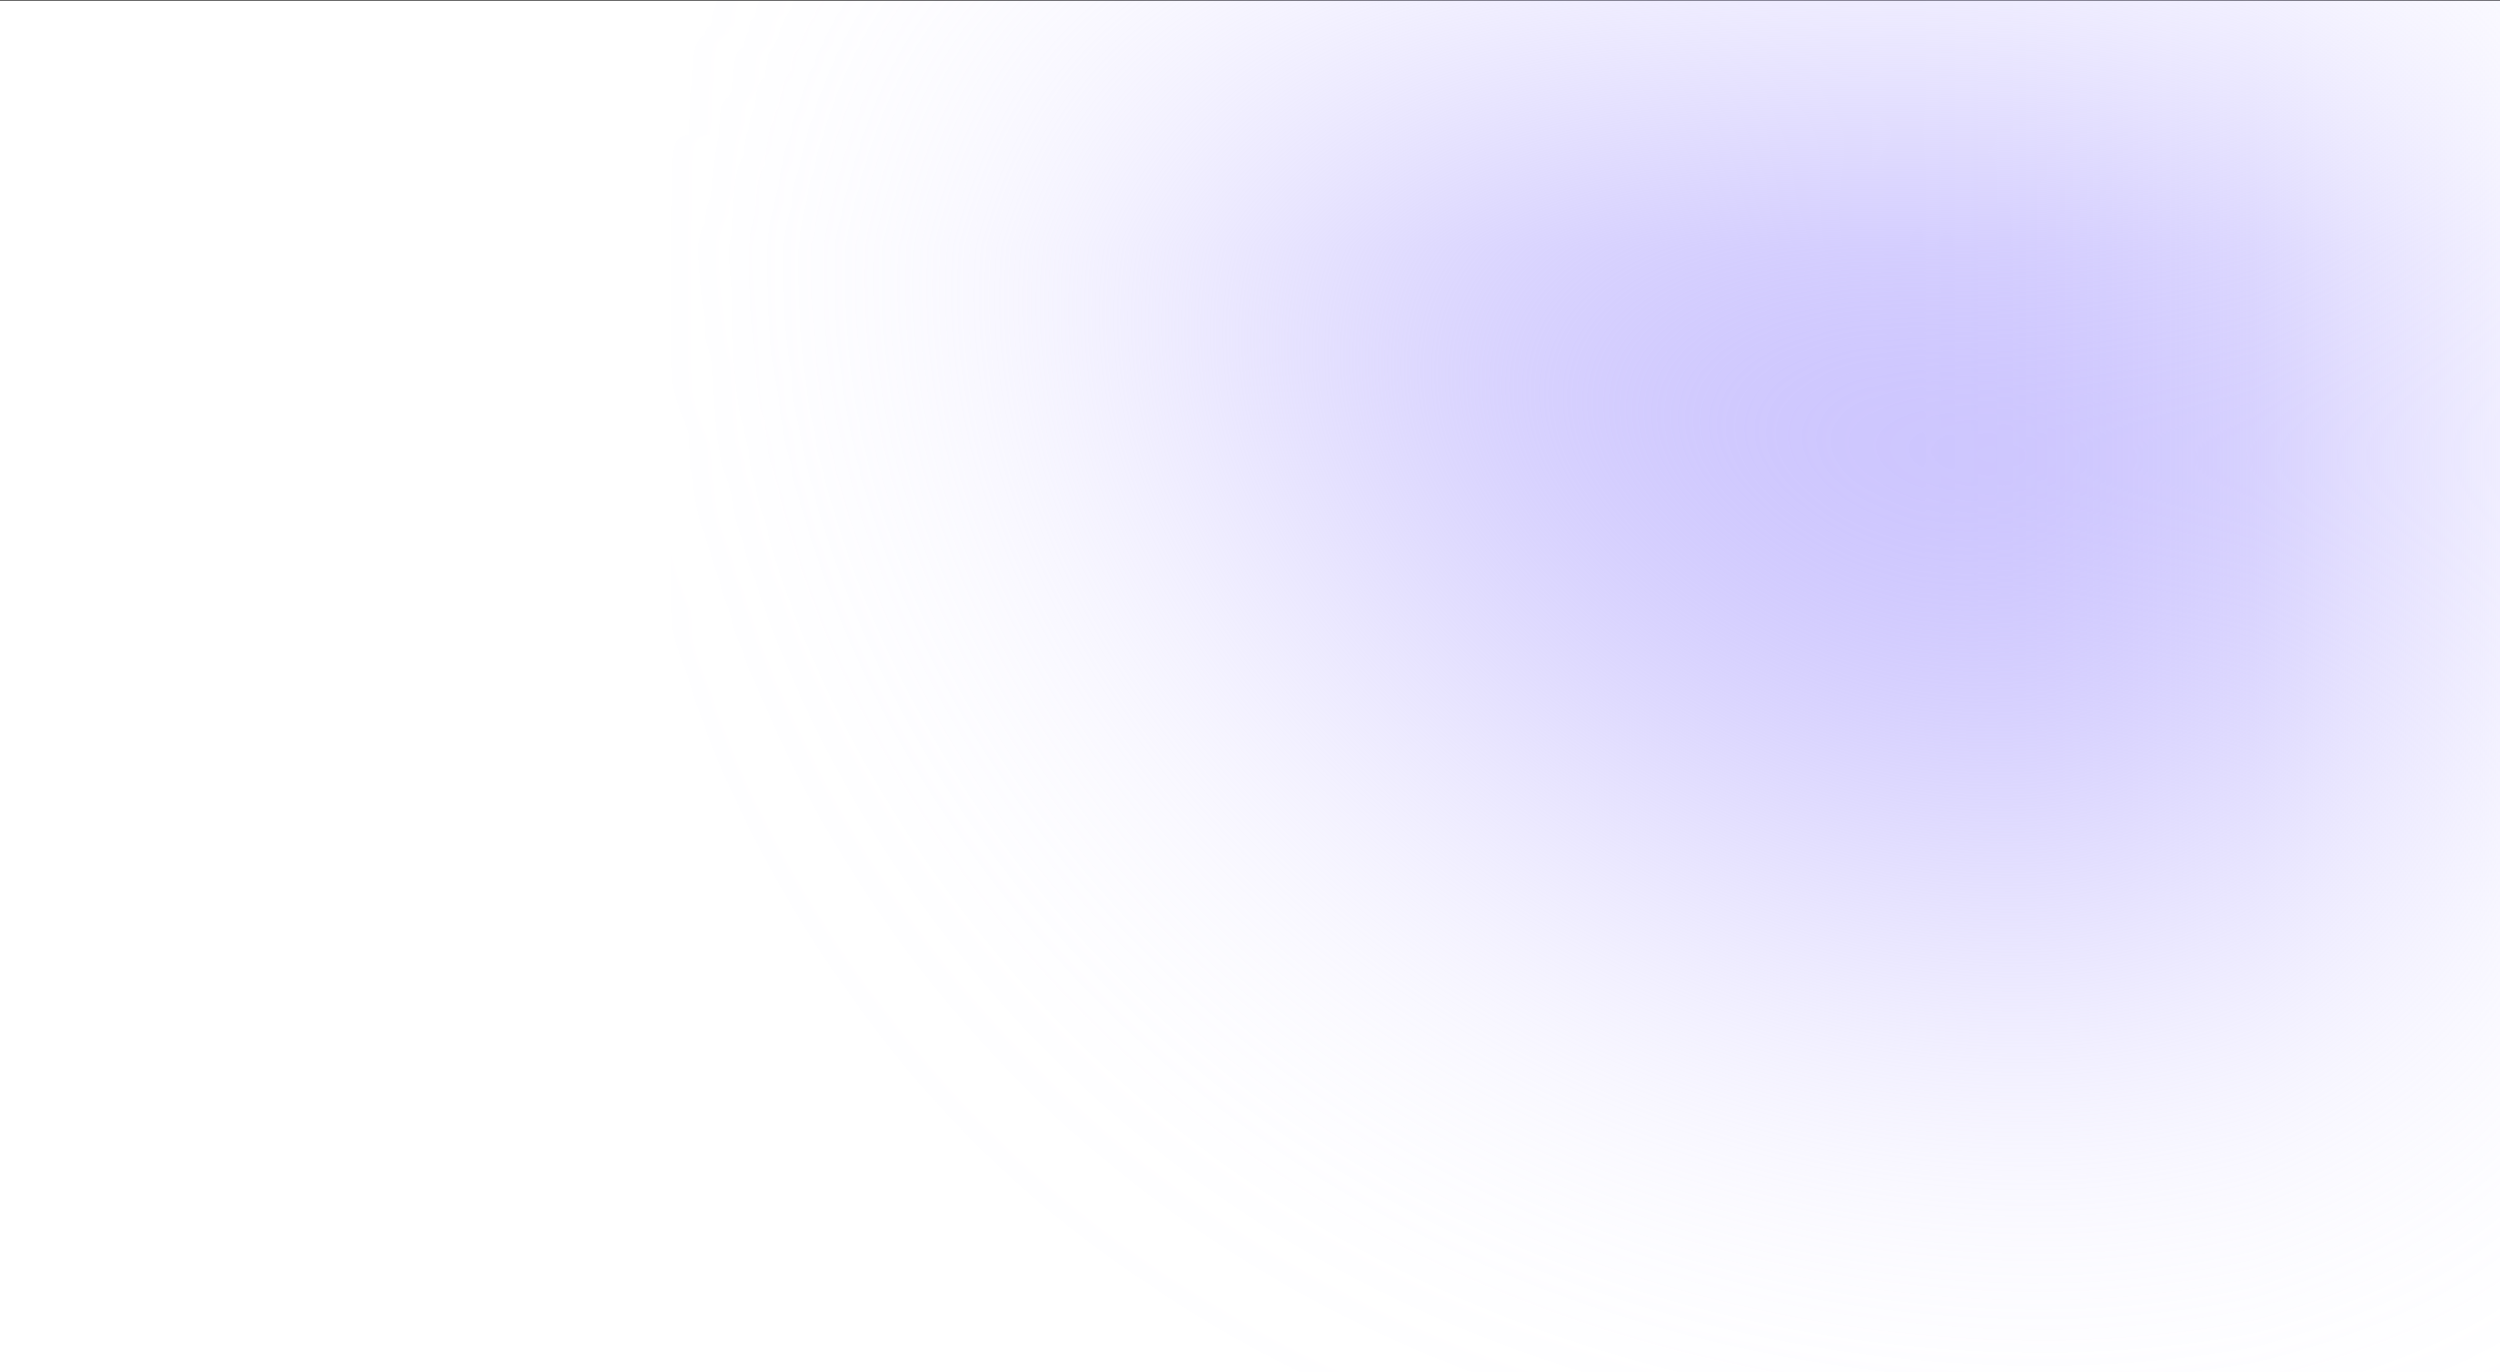
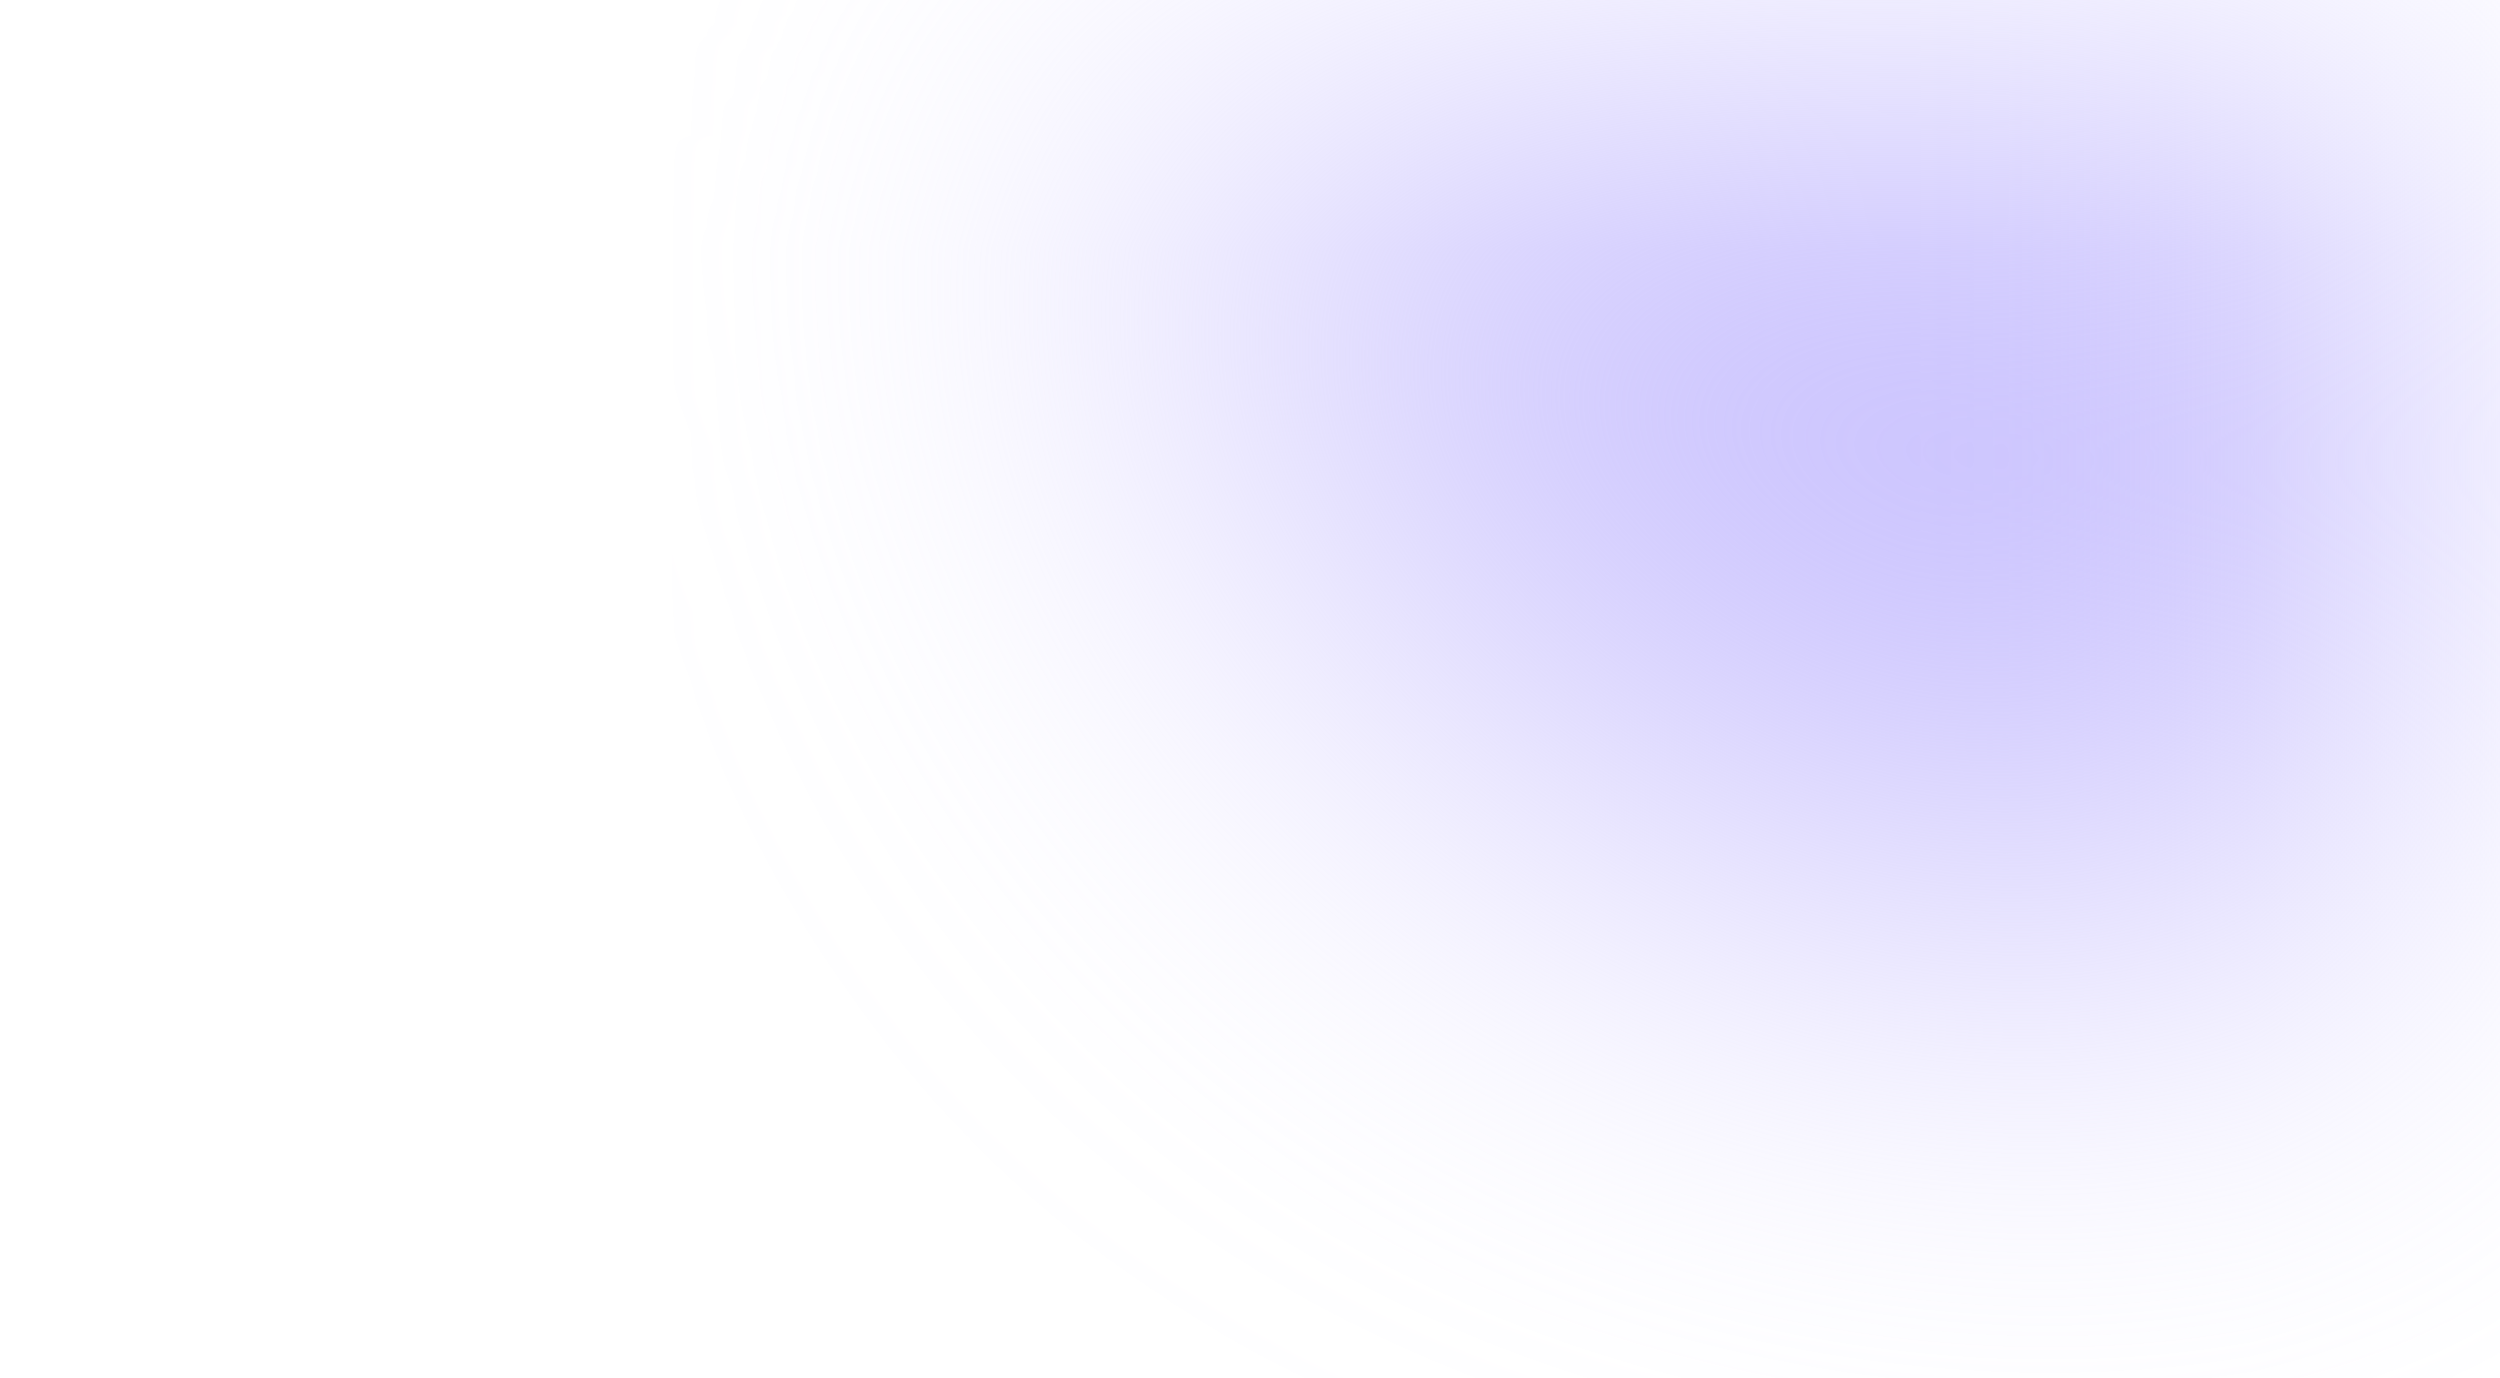
- <svg xmlns="http://www.w3.org/2000/svg" width="1199" height="658" viewBox="0 0 1199 658" fill="none">
-   <rect width="1199" height="658" fill="#1E1E1E" />
-   <rect x="-8.202" y="0.315" width="1215.7" height="660.481" fill="white" />
-   <g filter="url(#filter0_f_0_1)">
-     <path d="M1394.71 49.439C1394.71 266.162 1210.51 441.851 983.288 441.851C756.067 441.851 571.868 266.162 571.868 49.439C571.868 -167.284 756.067 -342.972 983.288 -342.972C1210.51 -342.972 1394.71 -167.284 1394.71 49.439Z" fill="#C9C1FE" />
+ <svg xmlns="http://www.w3.org/2000/svg" width="1189" height="655" viewBox="0 0 1189 655" fill="none">
+   <g clip-path="url(#clip0_107_2)">
+     <path d="M1197 -2H-2V656H1197V-2Z" fill="#1E1E1E" />
+     <path d="M1205.5 -1.685H-10.202V658.796H1205.5V-1.685Z" fill="white" />
+     <g filter="url(#filter0_f_107_2)">
+       <path d="M1392.71 47.439C1392.71 264.162 1208.51 439.851 981.288 439.851C754.067 439.851 569.868 264.162 569.868 47.439C569.868 -169.284 754.067 -344.972 981.288 -344.972C1208.51 -344.972 1392.71 -169.284 1392.71 47.439Z" fill="#C9C1FE" />
+     </g>
  </g>
  <defs>
-     <filter id="filter0_f_0_1" x="321.868" y="-592.972" width="1322.84" height="1284.82" filterUnits="userSpaceOnUse" color-interpolation-filters="sRGB">
+     <filter id="filter0_f_107_2" x="319.868" y="-594.972" width="1322.84" height="1284.82" filterUnits="userSpaceOnUse" color-interpolation-filters="sRGB">
      <feFlood flood-opacity="0" result="BackgroundImageFix" />
      <feBlend mode="normal" in="SourceGraphic" in2="BackgroundImageFix" result="shape" />
-       <feGaussianBlur stdDeviation="125" result="effect1_foregroundBlur_0_1" />
+       <feGaussianBlur stdDeviation="125" result="effect1_foregroundBlur_107_2" />
    </filter>
+     <clipPath id="clip0_107_2">
+       <rect width="1199" height="658" fill="white" transform="translate(-2 -2)" />
+     </clipPath>
  </defs>
</svg>
